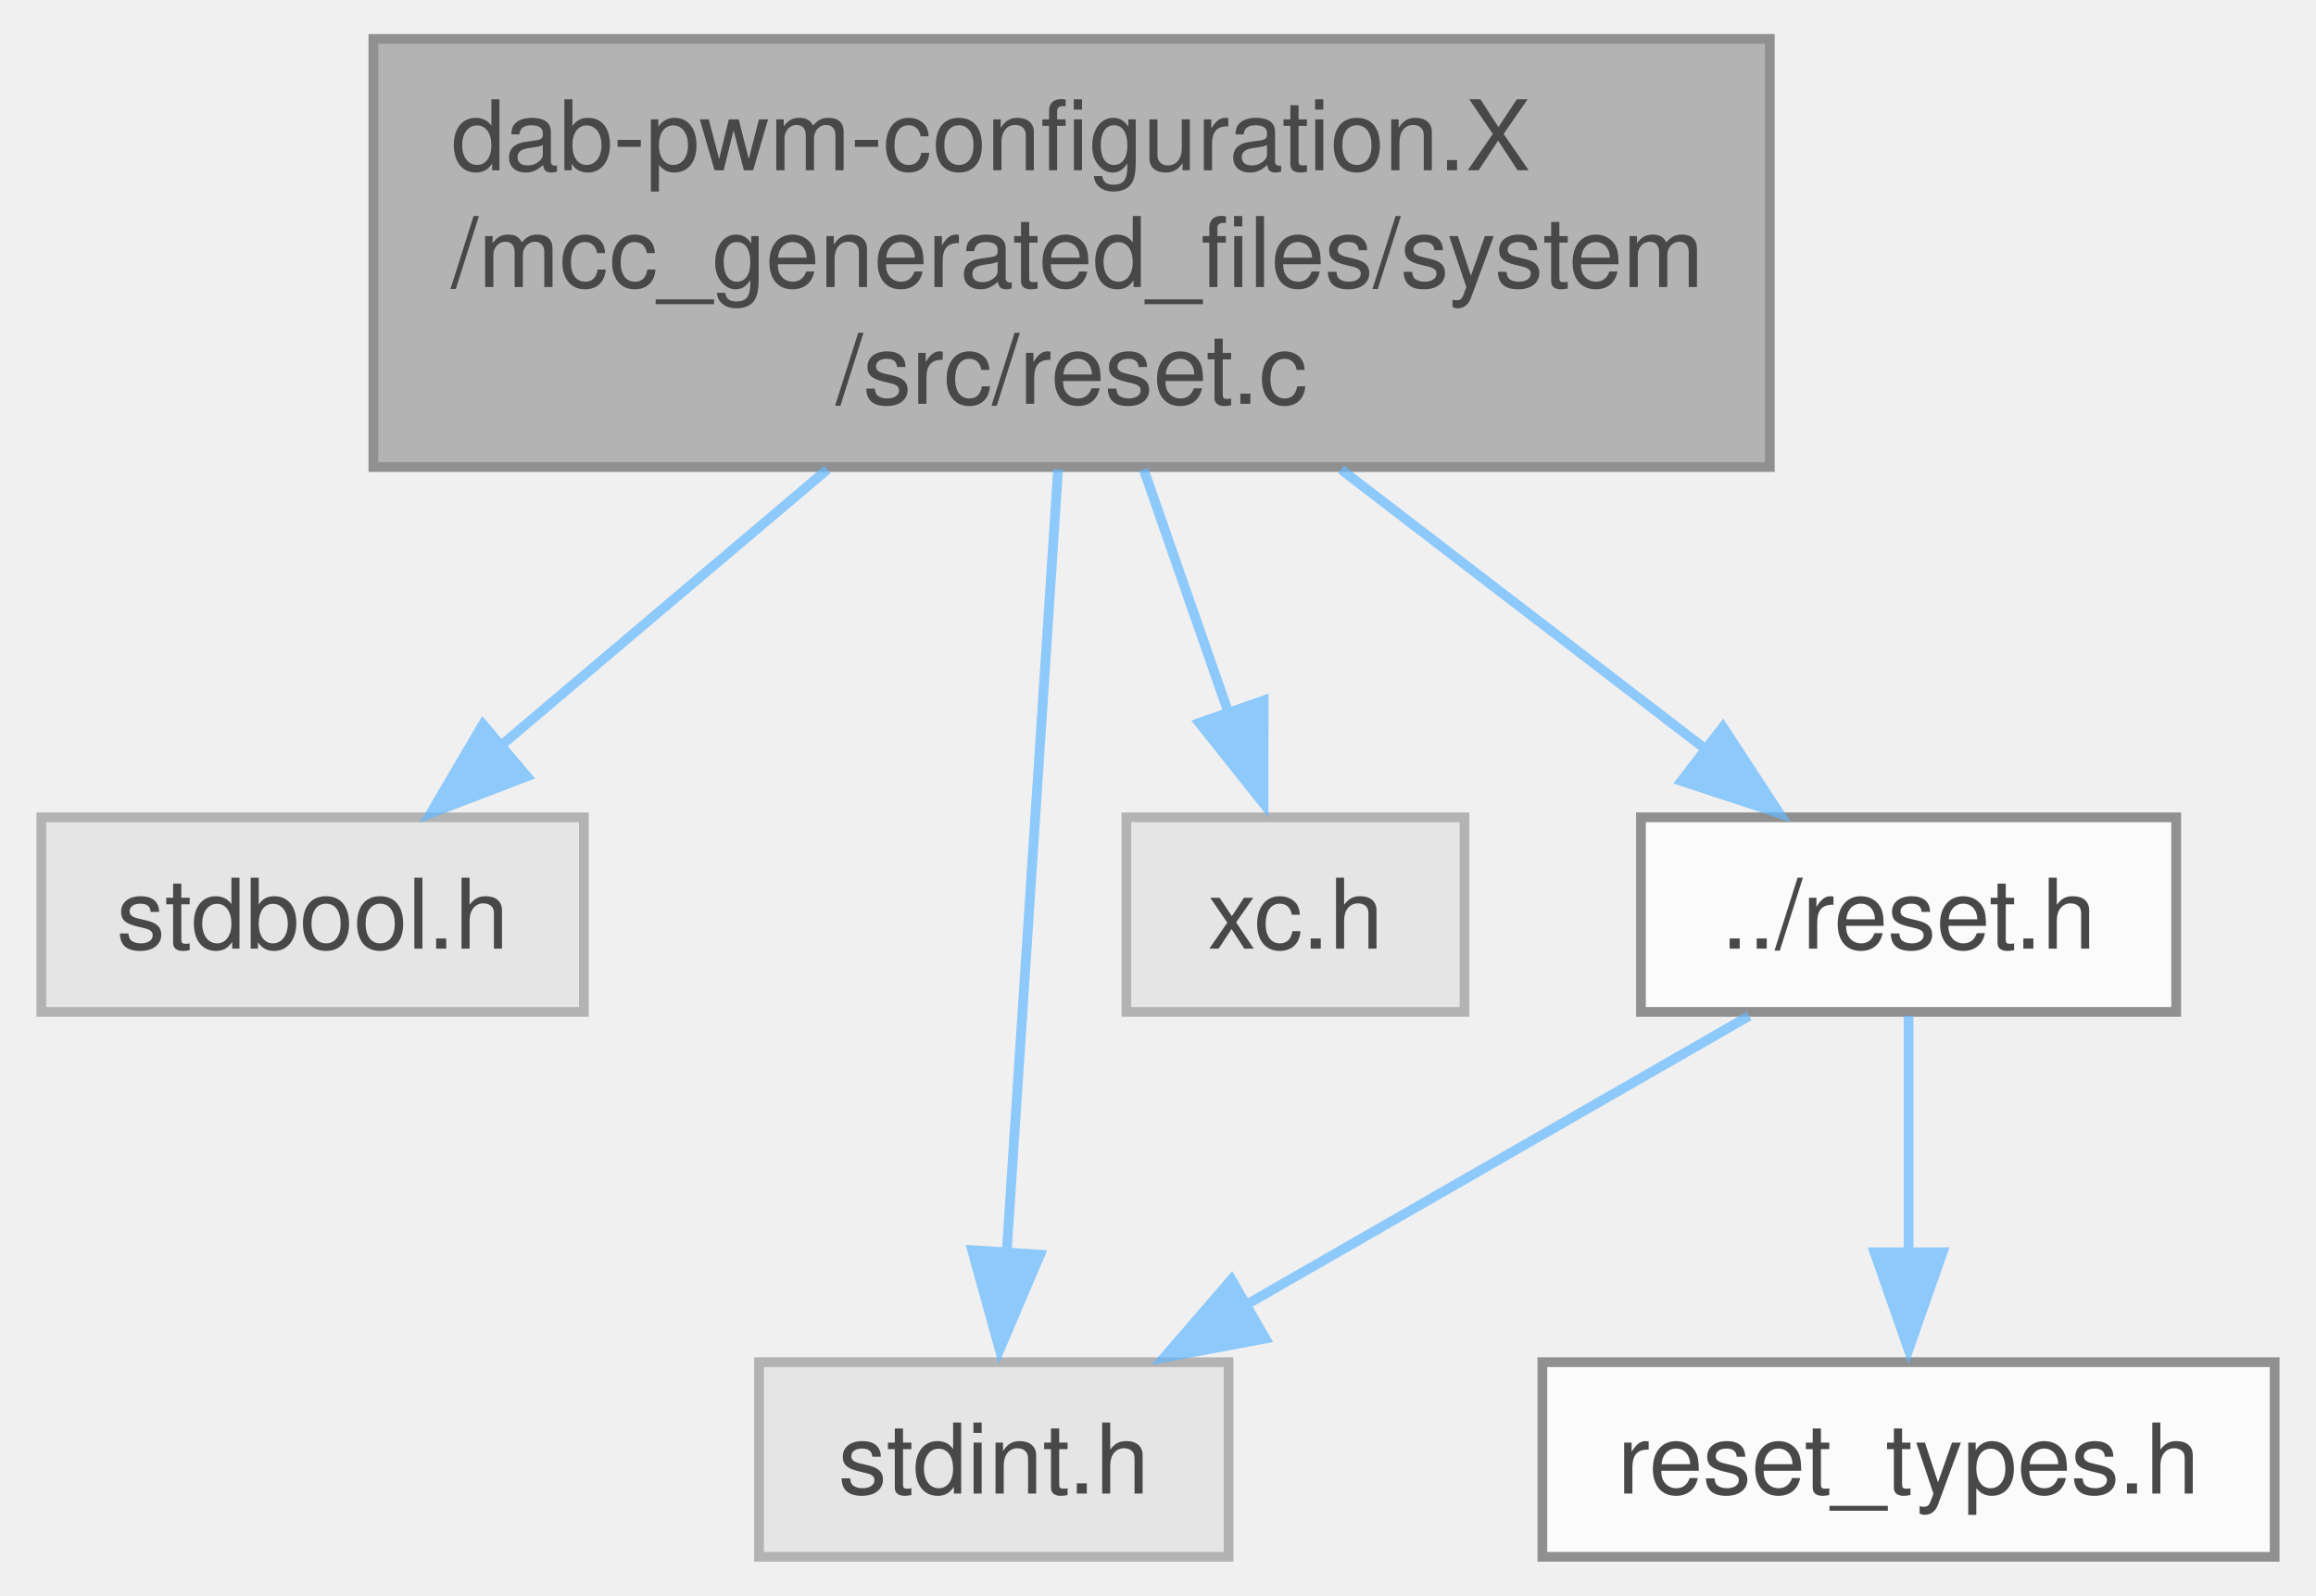
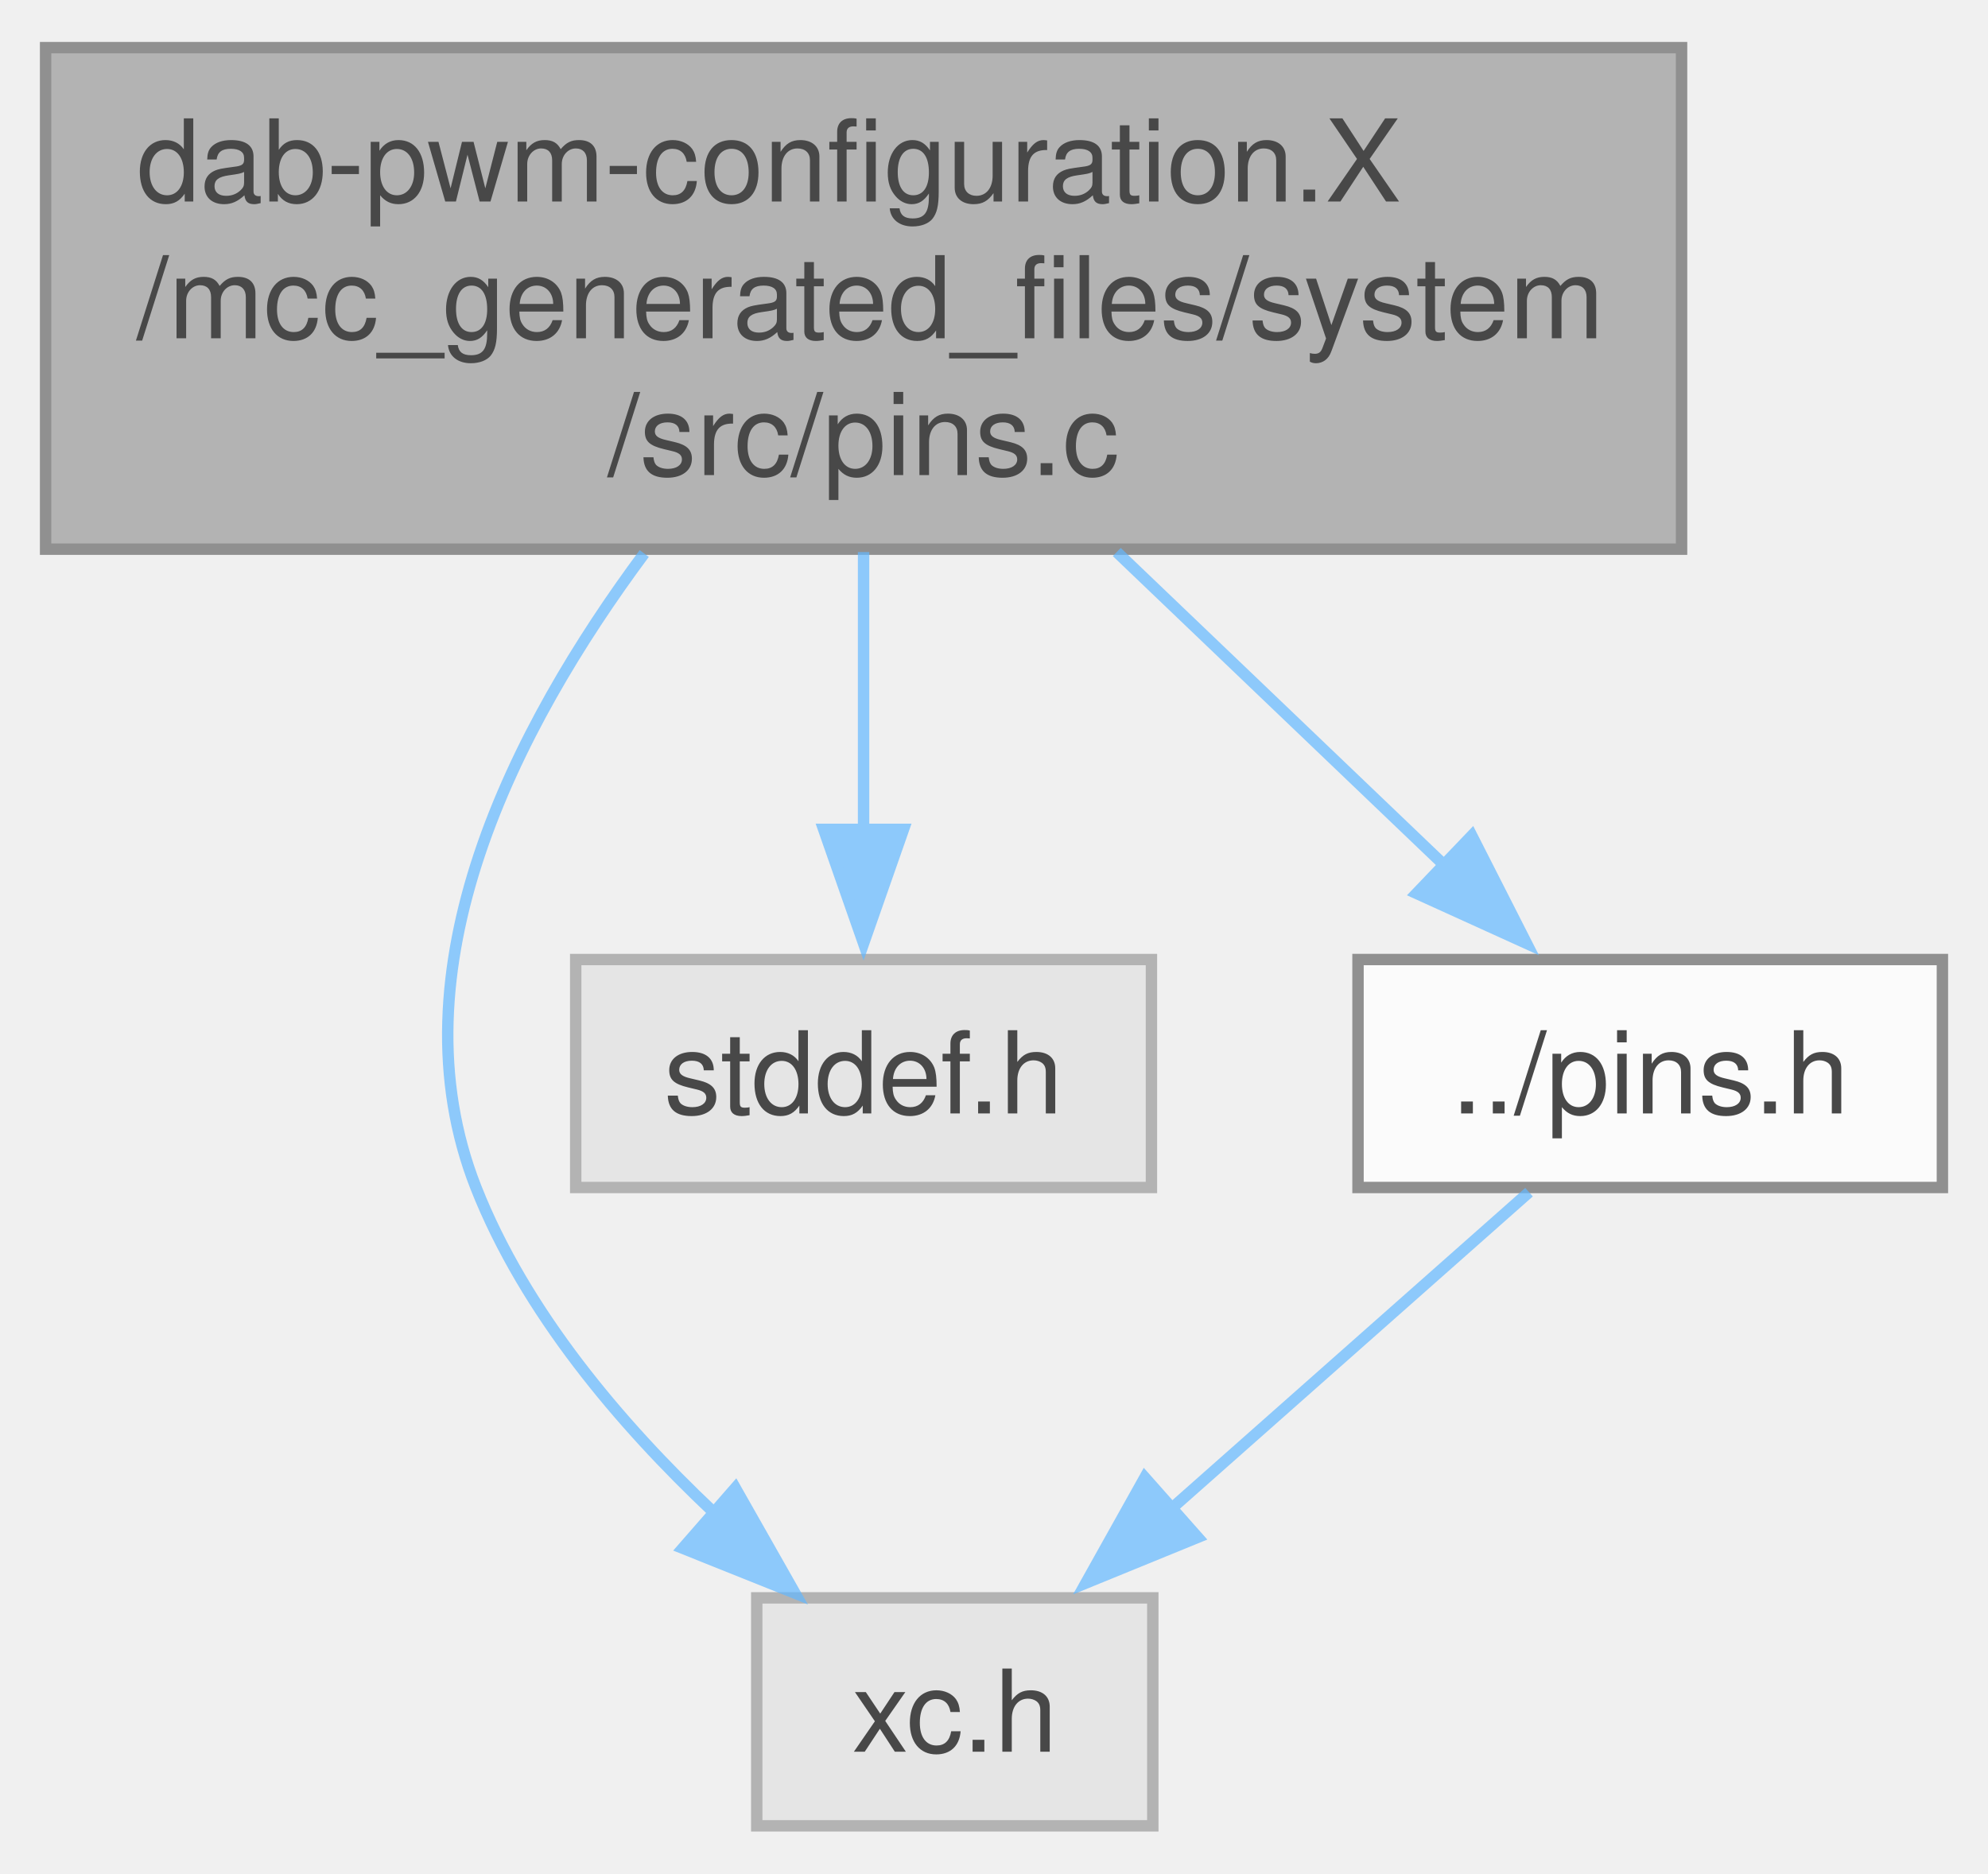
- <svg xmlns="http://www.w3.org/2000/svg" xmlns:xlink="http://www.w3.org/1999/xlink" width="238pt" height="164pt" viewBox="0.00 0.00 237.50 164.00">
+ <svg xmlns="http://www.w3.org/2000/svg" xmlns:xlink="http://www.w3.org/1999/xlink" width="174pt" height="164pt" viewBox="0.00 0.00 174.38 164.00">
  <svg id="main" version="1.1" xml:space="preserve">
    <style type="text/css">
.node, .edge {opacity: 0.7;}
.node.selected, .edge.selected {opacity: 1;}
.edge:hover path { stroke: red; }
.edge:hover polygon { stroke: red; fill: red; }
</style>
    <svg id="graph" class="graph">
      <g id="graph0" class="graph" transform="scale(1 1) rotate(0) translate(4 160)">
        <g id="Node000001" class="node">
          <g id="a_Node000001">
-             <a xlink:title="This is the generated driver source file for RESET driver.">
-               <polygon fill="#999999" stroke="#666666" points="177.62,-156 34.12,-156 34.12,-112 177.62,-112 177.62,-156" />
-               <text text-anchor="start" x="42.12" y="-142.5" font-family="Helvetica,sans-Serif" font-size="10.00">dab-pwm-configuration.X</text>
-               <text text-anchor="start" x="42.12" y="-130.5" font-family="Helvetica,sans-Serif" font-size="10.00">/mcc_generated_files/system</text>
-               <text text-anchor="middle" x="105.88" y="-118.5" font-family="Helvetica,sans-Serif" font-size="10.00">/src/reset.c</text>
+             <a xlink:title="This is the generated driver source file for PINS driver.">
+               <polygon fill="#999999" stroke="#666666" points="143.5,-156 0,-156 0,-112 143.5,-112 143.5,-156" />
+               <text text-anchor="start" x="8" y="-142.5" font-family="Helvetica,sans-Serif" font-size="10.00">dab-pwm-configuration.X</text>
+               <text text-anchor="start" x="8" y="-130.5" font-family="Helvetica,sans-Serif" font-size="10.00">/mcc_generated_files/system</text>
+               <text text-anchor="middle" x="71.75" y="-118.5" font-family="Helvetica,sans-Serif" font-size="10.00">/src/pins.c</text>
            </a>
          </g>
        </g>
        <g id="Node000002" class="node">
          <g id="a_Node000002">
            <a xlink:title=" ">
-               <polygon fill="#e0e0e0" stroke="#999999" points="55.75,-76 0,-76 0,-56 55.75,-56 55.75,-76" />
-               <text text-anchor="middle" x="27.88" y="-62.5" font-family="Helvetica,sans-Serif" font-size="10.00">stdbool.h</text>
+               <polygon fill="#e0e0e0" stroke="#999999" points="97.12,-20 62.38,-20 62.38,0 97.12,0 97.12,-20" />
+               <text text-anchor="middle" x="79.75" y="-6.5" font-family="Helvetica,sans-Serif" font-size="10.00">xc.h</text>
            </a>
          </g>
        </g>
        <g id="edge1_Node000001_Node000002" class="edge">
          <g id="a_edge1_Node000001_Node000002">
            <a xlink:title=" ">
-               <path fill="none" stroke="#63b8ff" d="M80.77,-111.75C69.88,-102.54 57.34,-91.93 47.2,-83.35" />
-               <polygon fill="#63b8ff" stroke="#63b8ff" points="49.9,-80.21 40.01,-76.42 45.38,-85.55 49.9,-80.21" />
+               <path fill="none" stroke="#63b8ff" d="M52.51,-111.62C41.12,-96.28 30.25,-75.03 37.75,-56 42.05,-45.08 50.4,-35.25 58.52,-27.58" />
+               <polygon fill="#63b8ff" stroke="#63b8ff" points="60.5,-29.63 65.73,-20.41 55.89,-24.35 60.5,-29.63" />
            </a>
          </g>
        </g>
        <g id="Node000003" class="node">
          <g id="a_Node000003">
            <a xlink:title=" ">
-               <polygon fill="#e0e0e0" stroke="#999999" points="122,-20 73.75,-20 73.75,0 122,0 122,-20" />
-               <text text-anchor="middle" x="97.88" y="-6.5" font-family="Helvetica,sans-Serif" font-size="10.00">stdint.h</text>
+               <polygon fill="#e0e0e0" stroke="#999999" points="97,-76 46.5,-76 46.5,-56 97,-56 97,-76" />
+               <text text-anchor="middle" x="71.75" y="-62.5" font-family="Helvetica,sans-Serif" font-size="10.00">stddef.h</text>
            </a>
          </g>
        </g>
        <g id="edge2_Node000001_Node000003" class="edge">
          <g id="a_edge2_Node000001_Node000003">
            <a xlink:title=" ">
-               <path fill="none" stroke="#63b8ff" d="M104.48,-111.75C102.99,-89.05 100.65,-53.36 99.19,-31.11" />
-               <polygon fill="#63b8ff" stroke="#63b8ff" points="102.63,-31.05 98.48,-21.3 95.65,-31.51 102.63,-31.05" />
+               <path fill="none" stroke="#63b8ff" d="M71.75,-111.75C71.75,-103.94 71.75,-95.11 71.75,-87.38" />
+               <polygon fill="#63b8ff" stroke="#63b8ff" points="75.25,-87.42 71.75,-77.42 68.25,-87.42 75.25,-87.42" />
            </a>
          </g>
        </g>
        <g id="Node000004" class="node">
          <g id="a_Node000004">
-             <a xlink:title=" ">
-               <polygon fill="#e0e0e0" stroke="#999999" points="146.25,-76 111.5,-76 111.5,-56 146.25,-56 146.25,-76" />
-               <text text-anchor="middle" x="128.88" y="-62.5" font-family="Helvetica,sans-Serif" font-size="10.00">xc.h</text>
+             <a xlink:href="a00209_source.html" target="_top" xlink:title=" ">
+               <polygon fill="white" stroke="#666666" points="166.38,-76 115.12,-76 115.12,-56 166.38,-56 166.38,-76" />
+               <text text-anchor="middle" x="140.75" y="-62.5" font-family="Helvetica,sans-Serif" font-size="10.00">../pins.h</text>
            </a>
          </g>
        </g>
        <g id="edge3_Node000001_Node000004" class="edge">
          <g id="a_edge3_Node000001_Node000004">
            <a xlink:title=" ">
-               <path fill="none" stroke="#63b8ff" d="M113.28,-111.75C116.1,-103.66 119.3,-94.48 122.06,-86.55" />
-               <polygon fill="#63b8ff" stroke="#63b8ff" points="125.61,-88.01 125.59,-77.42 119,-85.71 125.61,-88.01" />
+               <path fill="none" stroke="#63b8ff" d="M93.96,-111.75C103.4,-102.73 114.24,-92.36 123.11,-83.87" />
+               <polygon fill="#63b8ff" stroke="#63b8ff" points="125.1,-86.86 129.9,-77.42 120.26,-81.8 125.1,-86.86" />
            </a>
          </g>
        </g>
-         <g id="Node000005" class="node">
-           <g id="a_Node000005">
-             <a xlink:href="a00209_source.html" target="_top" xlink:title=" ">
-               <polygon fill="white" stroke="#666666" points="219.38,-76 164.38,-76 164.38,-56 219.38,-56 219.38,-76" />
-               <text text-anchor="middle" x="191.88" y="-62.5" font-family="Helvetica,sans-Serif" font-size="10.00">../reset.h</text>
-             </a>
-           </g>
-         </g>
-         <g id="edge4_Node000001_Node000005" class="edge">
-           <g id="a_edge4_Node000001_Node000005">
+         <g id="edge4_Node000004_Node000002" class="edge">
+           <g id="a_edge4_Node000004_Node000002">
            <a xlink:title=" ">
-               <path fill="none" stroke="#63b8ff" d="M133.56,-111.75C145.68,-102.45 159.67,-91.71 170.91,-83.09" />
-               <polygon fill="#63b8ff" stroke="#63b8ff" points="172.8,-85.28 178.6,-76.42 168.54,-79.73 172.8,-85.28" />
-             </a>
-           </g>
-         </g>
-         <g id="edge5_Node000005_Node000003" class="edge">
-           <g id="a_edge5_Node000005_Node000003">
-             <a xlink:title=" ">
-               <path fill="none" stroke="#63b8ff" d="M175.5,-55.59C161.17,-47.36 140.1,-35.26 123.53,-25.74" />
-               <polygon fill="#63b8ff" stroke="#63b8ff" points="125.79,-22.43 115.38,-20.48 122.3,-28.5 125.79,-22.43" />
-             </a>
-           </g>
-         </g>
-         <g id="Node000006" class="node">
-           <g id="a_Node000006">
-             <a xlink:href="a00212.html" target="_top" xlink:title="This is the generated driver types header file for the RESET driver.">
-               <polygon fill="white" stroke="#666666" points="229.5,-20 154.25,-20 154.25,0 229.5,0 229.5,-20" />
-               <text text-anchor="middle" x="191.88" y="-6.5" font-family="Helvetica,sans-Serif" font-size="10.00">reset_types.h</text>
-             </a>
-           </g>
-         </g>
-         <g id="edge6_Node000005_Node000006" class="edge">
-           <g id="a_edge6_Node000005_Node000006">
-             <a xlink:title=" ">
-               <path fill="none" stroke="#63b8ff" d="M191.88,-55.59C191.88,-48.86 191.88,-39.53 191.88,-31.15" />
-               <polygon fill="#63b8ff" stroke="#63b8ff" points="195.38,-31.3 191.88,-21.3 188.38,-31.3 195.38,-31.3" />
+               <path fill="none" stroke="#63b8ff" d="M130.12,-55.59C121.38,-47.85 108.77,-36.69 98.35,-27.47" />
+               <polygon fill="#63b8ff" stroke="#63b8ff" points="101.06,-25.31 91.25,-21.3 96.42,-30.55 101.06,-25.31" />
            </a>
          </g>
        </g>
      </g>
    </svg>
  </svg>
  <style type="text/css">

[data-mouse-over-selected='false'] { opacity: 0.7; }
[data-mouse-over-selected='true']  { opacity: 1.0; }

</style>
</svg>
